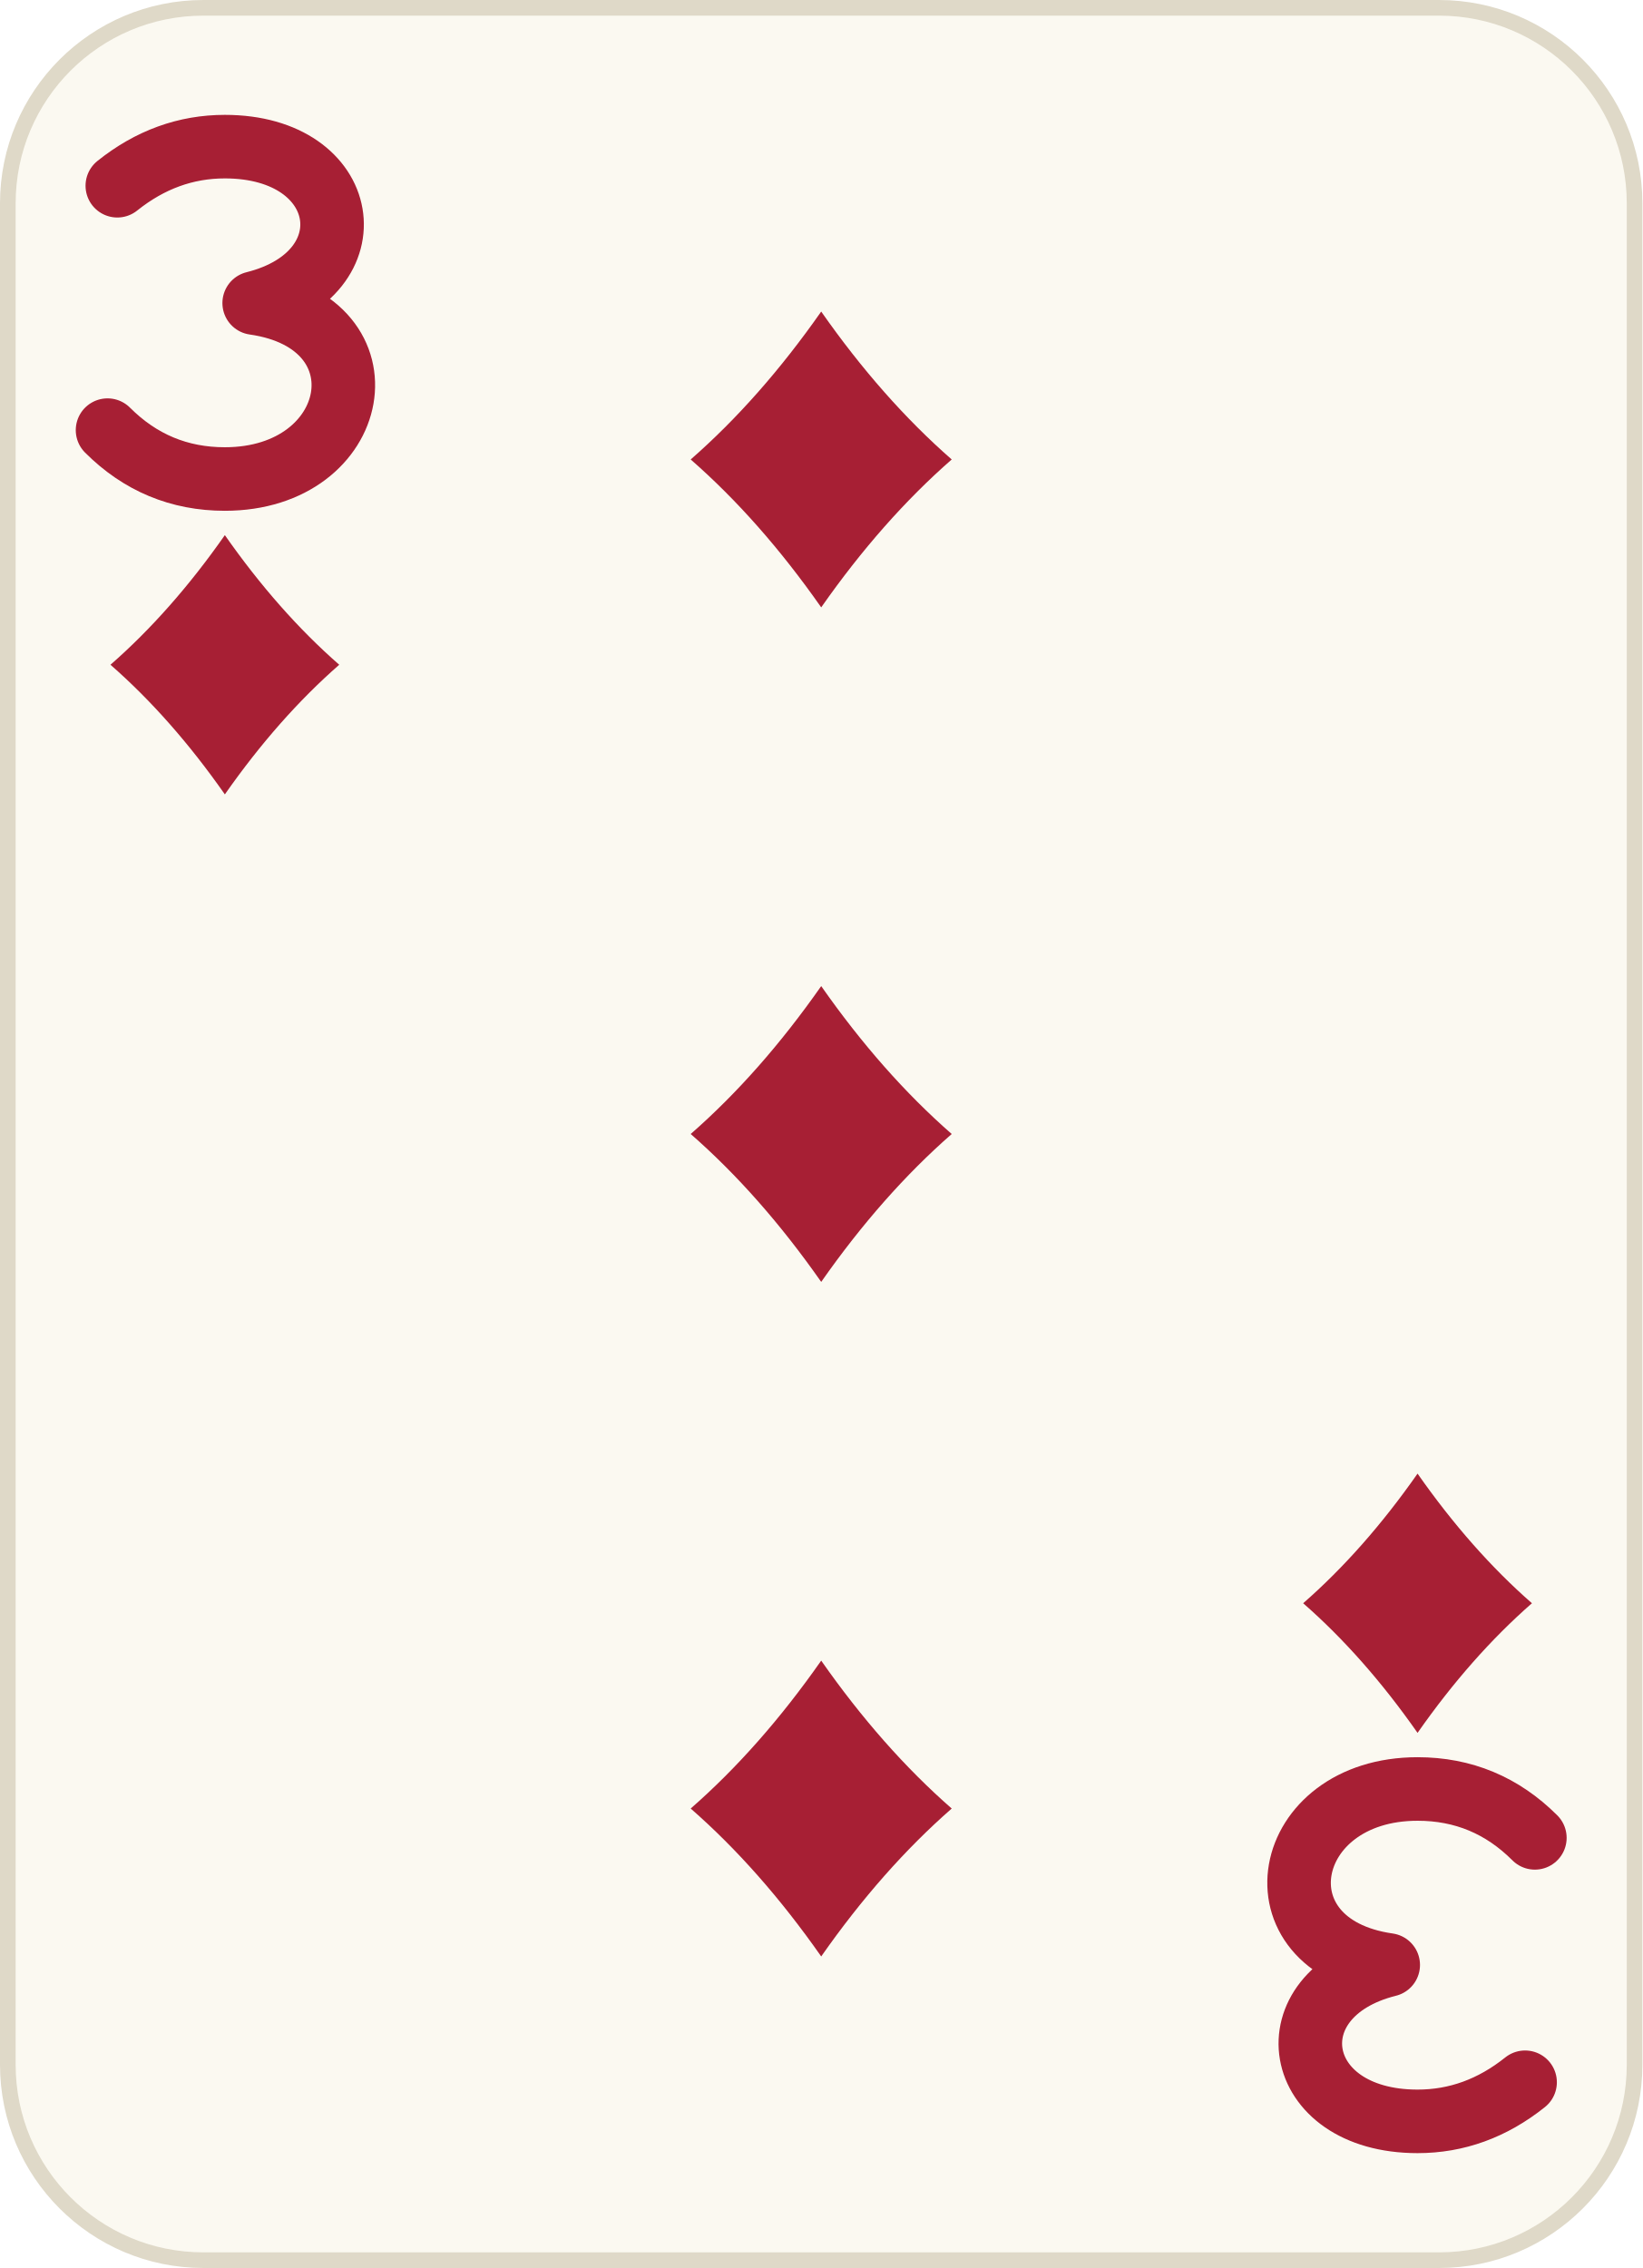
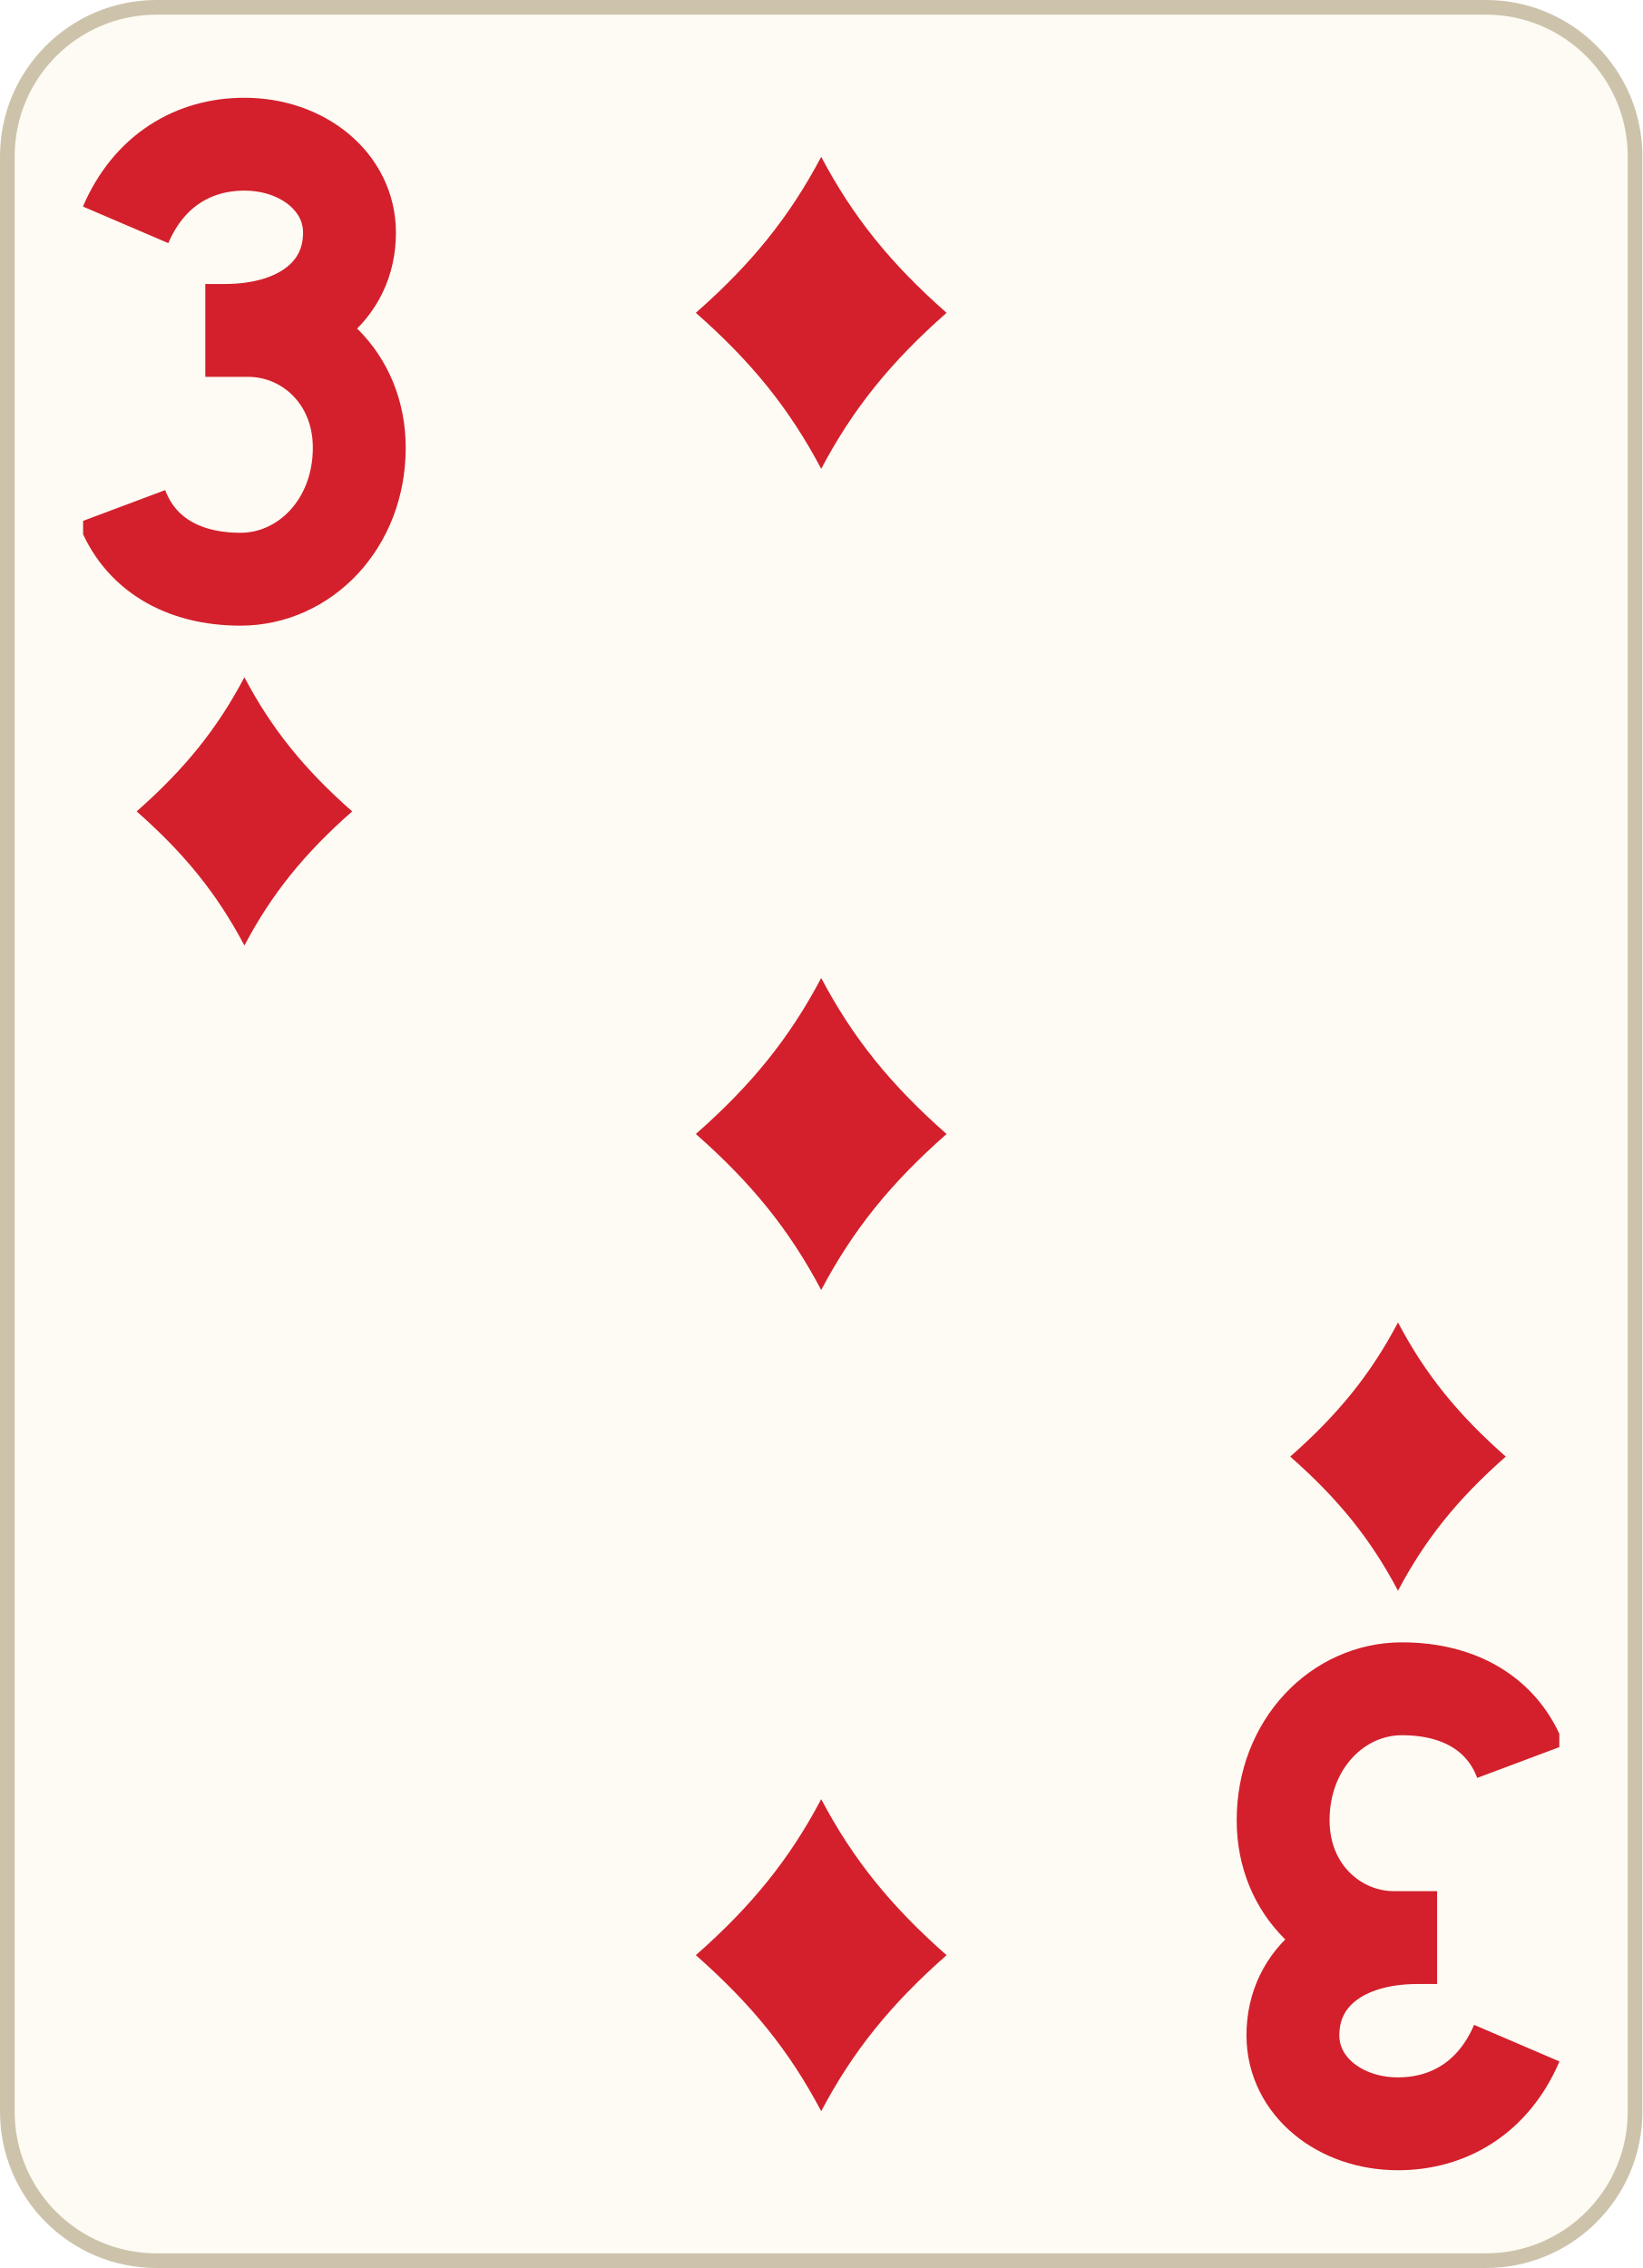
<svg xmlns="http://www.w3.org/2000/svg" width="168" height="232" viewBox="0 0 168 232" preserveAspectRatio="none">
-   <rect x=".8" y=".8" width="166.4" height="230.4" rx="20" fill="#fbf9f1" stroke="#dfd9c8" stroke-width="1.6" />
-   <g color="#a71f34" fill="currentColor">
+   <defs>
+     <path id="pip" d="M0-56C11.4-34.4 25-17.6 45 0C25 17.6 11.4 34.4 0 56C-11.4 34.4-25 17.6-45 0C-25-17.6-11.4-34.4 0-56Z" />
+     <clipPath id="rank-box">
+       <rect x="8.5" y="10" width="33" height="54" />
+     </clipPath>
    <g id="index">
-       <path d="M-11 4 Q-6 0 0 0 C13 0 15 13 3 16 C17 18 14 34 0 34 Q-7 34-12 29" transform="translate(23 15)" fill="none" stroke="currentColor" stroke-width="6.5" stroke-linecap="round" stroke-linejoin="round" />
-       <path d="M0-17 Q7-7 15 0 Q7 7 0 17 Q-7 7-15 0 Q-7-7 0-17Z" transform="translate(23 68) scale(0.78)" />
+       <g clip-path="url(#rank-box)">
+         <path d="M-12.15 13C-9.75 7.4-5.15 4.75 0 4.75C5.95 4.75 10.75 8.6 10.75 13.8C10.75 19.8 5.75 23.8-2 23.8H-4M-4 23.8H0.4C6.35 23.8 11.75 28.6 11.75 35.8C11.75 43.6 6.15 49.25-0.4 49.25C-6.35 49.25-10.75 46.6-12.55 41.8" transform="translate(25 10)" fill="none" stroke="currentColor" stroke-width="9.5" stroke-miterlimit="3" />
+       </g>
+       <use href="#pip" transform="translate(25 83) scale(0.245)" />
    </g>
+   </defs>
+   <rect x=".75" y=".75" width="166.5" height="230.5" rx="15.25" fill="#fdfbf4" stroke="#cdc3ab" stroke-width="1.5" />
+   <g color="#d3202c" fill="currentColor">
+     <use href="#pip" transform="translate(84 32) scale(0.285)" />
+     <use href="#pip" transform="translate(84 116) scale(0.285)" />
+     <use href="#pip" transform="translate(84 200) rotate(180) scale(0.285)" />
+     <use href="#index" />
    <use href="#index" transform="rotate(180 84 116)" />
-     <g id="pips">
-       <path d="M0-17 Q7-7 15 0 Q7 7 0 17 Q-7 7-15 0 Q-7-7 0-17Z" transform="translate(84 47) scale(0.89)" />
-       <path d="M0-17 Q7-7 15 0 Q7 7 0 17 Q-7 7-15 0 Q-7-7 0-17Z" transform="translate(84 116) scale(0.89)" />
-       <path d="M0-17 Q7-7 15 0 Q7 7 0 17 Q-7 7-15 0 Q-7-7 0-17Z" transform="translate(84 185) scale(-0.89)" />
-     </g>
  </g>
</svg>
